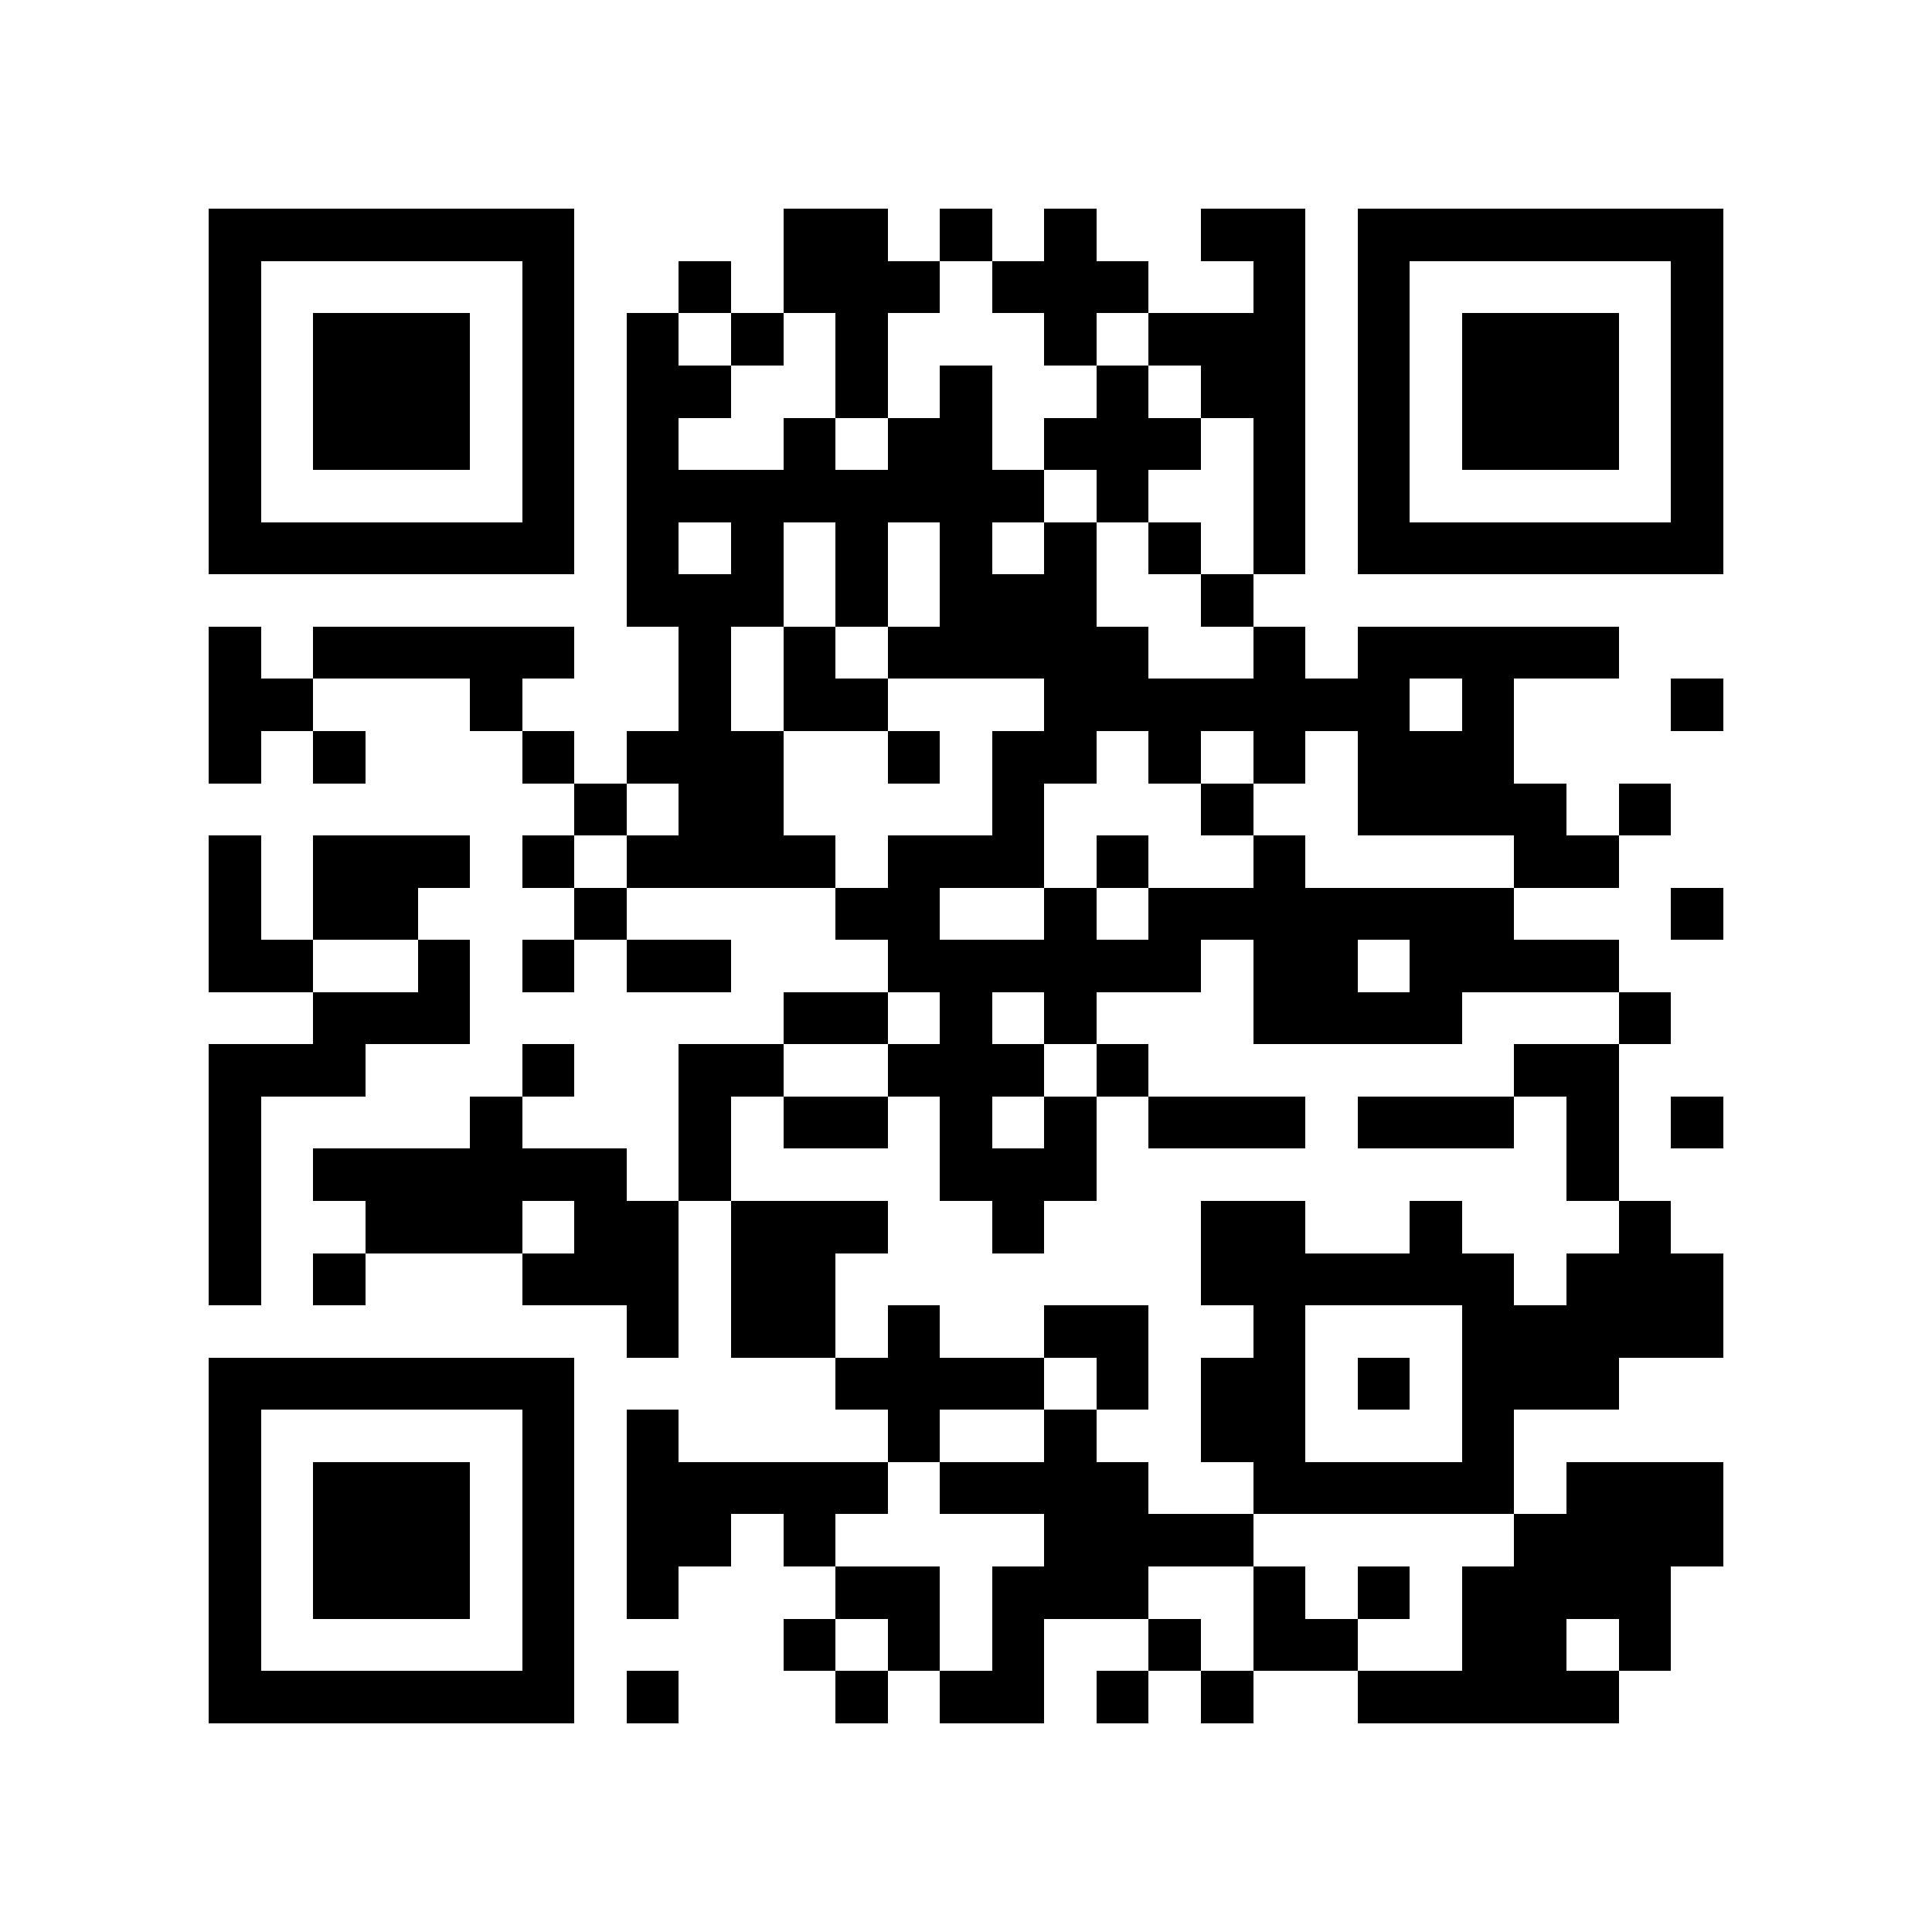
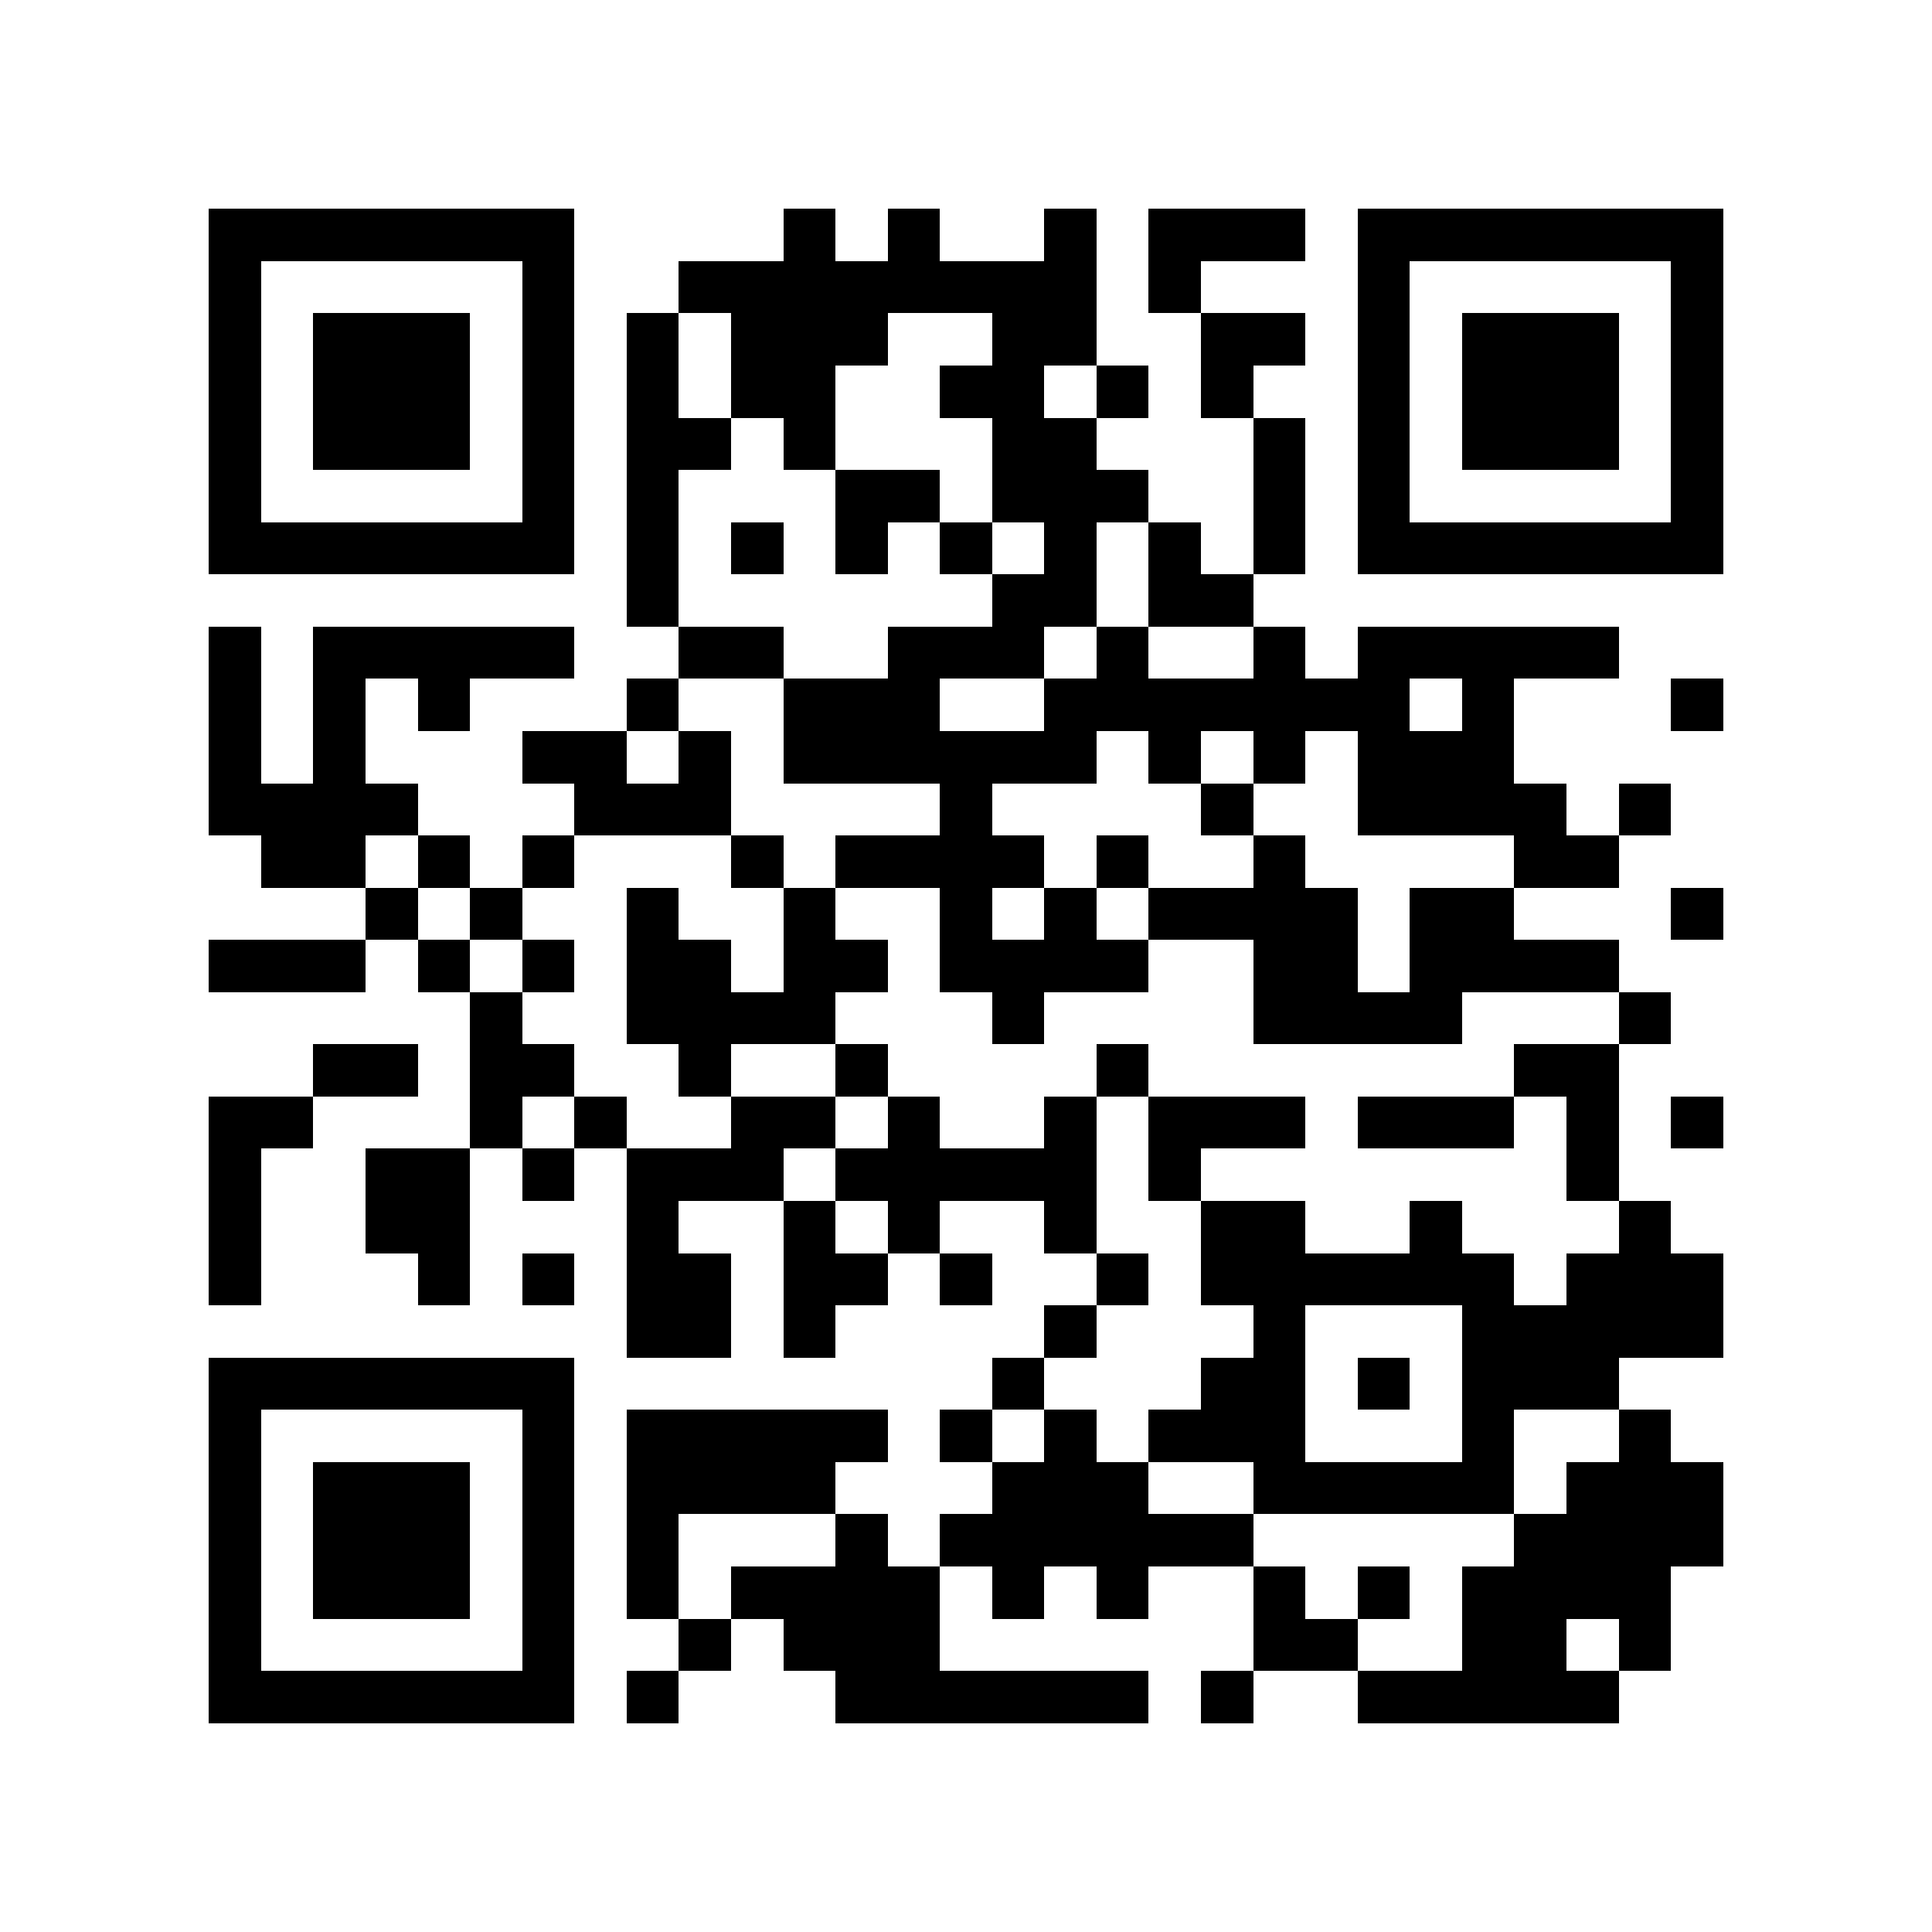
<svg xmlns="http://www.w3.org/2000/svg" viewBox="0 0 37 37" shape-rendering="crispEdges">
  <path fill="#ffffff" d="M0 0h37v37H0z" />
-   <path stroke="#000000" d="M4 4.5h7m4 0h2m1 0h1m1 0h1m2 0h2m1 0h7M4 5.5h1m5 0h1m2 0h1m1 0h3m1 0h3m2 0h1m1 0h1m5 0h1M4 6.5h1m1 0h3m1 0h1m1 0h1m1 0h1m1 0h1m3 0h1m1 0h3m1 0h1m1 0h3m1 0h1M4 7.5h1m1 0h3m1 0h1m1 0h2m2 0h1m1 0h1m2 0h1m1 0h2m1 0h1m1 0h3m1 0h1M4 8.5h1m1 0h3m1 0h1m1 0h1m2 0h1m1 0h2m1 0h3m1 0h1m1 0h1m1 0h3m1 0h1M4 9.5h1m5 0h1m1 0h8m1 0h1m2 0h1m1 0h1m5 0h1M4 10.5h7m1 0h1m1 0h1m1 0h1m1 0h1m1 0h1m1 0h1m1 0h1m1 0h7M12 11.5h3m1 0h1m1 0h3m2 0h1M4 12.5h1m1 0h5m2 0h1m1 0h1m1 0h5m2 0h1m1 0h5M4 13.5h2m3 0h1m3 0h1m1 0h2m3 0h7m1 0h1m3 0h1M4 14.5h1m1 0h1m3 0h1m1 0h3m2 0h1m1 0h2m1 0h1m1 0h1m1 0h3M11 15.5h1m1 0h2m4 0h1m3 0h1m2 0h4m1 0h1M4 16.5h1m1 0h3m1 0h1m1 0h4m1 0h3m1 0h1m2 0h1m4 0h2M4 17.5h1m1 0h2m3 0h1m4 0h2m2 0h1m1 0h7m3 0h1M4 18.5h2m2 0h1m1 0h1m1 0h2m3 0h6m1 0h2m1 0h4M6 19.5h3m6 0h2m1 0h1m1 0h1m3 0h4m3 0h1M4 20.5h3m3 0h1m2 0h2m2 0h3m1 0h1m7 0h2M4 21.5h1m4 0h1m3 0h1m1 0h2m1 0h1m1 0h1m1 0h3m1 0h3m1 0h1m1 0h1M4 22.5h1m1 0h6m1 0h1m4 0h3m9 0h1M4 23.5h1m2 0h3m1 0h2m1 0h3m2 0h1m3 0h2m2 0h1m3 0h1M4 24.5h1m1 0h1m3 0h3m1 0h2m7 0h6m1 0h3M12 25.5h1m1 0h2m1 0h1m2 0h2m2 0h1m3 0h5M4 26.5h7m5 0h4m1 0h1m1 0h2m1 0h1m1 0h3M4 27.5h1m5 0h1m1 0h1m4 0h1m2 0h1m2 0h2m3 0h1M4 28.5h1m1 0h3m1 0h1m1 0h5m1 0h4m2 0h5m1 0h3M4 29.5h1m1 0h3m1 0h1m1 0h2m1 0h1m4 0h4m5 0h4M4 30.5h1m1 0h3m1 0h1m1 0h1m3 0h2m1 0h3m2 0h1m1 0h1m1 0h4M4 31.5h1m5 0h1m4 0h1m1 0h1m1 0h1m2 0h1m1 0h2m2 0h2m1 0h1M4 32.5h7m1 0h1m3 0h1m1 0h2m1 0h1m1 0h1m2 0h5" />
+   <path stroke="#000000" d="M4 4.5h7m4 0h1m1 0h1m2 0h1m1 0h3m1 0h7M4 5.5h1m5 0h1m2 0h8m1 0h1m3 0h1m5 0h1M4 6.5h1m1 0h3m1 0h1m1 0h1m1 0h3m2 0h2m2 0h2m1 0h1m1 0h3m1 0h1M4 7.5h1m1 0h3m1 0h1m1 0h1m1 0h2m2 0h2m1 0h1m1 0h1m2 0h1m1 0h3m1 0h1M4 8.5h1m1 0h3m1 0h1m1 0h2m1 0h1m3 0h2m3 0h1m1 0h1m1 0h3m1 0h1M4 9.5h1m5 0h1m1 0h1m3 0h2m1 0h3m2 0h1m1 0h1m5 0h1M4 10.5h7m1 0h1m1 0h1m1 0h1m1 0h1m1 0h1m1 0h1m1 0h1m1 0h7M12 11.5h1m6 0h2m1 0h2M4 12.5h1m1 0h5m2 0h2m2 0h3m1 0h1m2 0h1m1 0h5M4 13.5h1m1 0h1m1 0h1m3 0h1m2 0h3m2 0h7m1 0h1m3 0h1M4 14.5h1m1 0h1m3 0h2m1 0h1m1 0h6m1 0h1m1 0h1m1 0h3M4 15.5h4m3 0h3m4 0h1m4 0h1m2 0h4m1 0h1M5 16.5h2m1 0h1m1 0h1m3 0h1m1 0h4m1 0h1m2 0h1m4 0h2M7 17.5h1m1 0h1m2 0h1m2 0h1m2 0h1m1 0h1m1 0h4m1 0h2m3 0h1M4 18.5h3m1 0h1m1 0h1m1 0h2m1 0h2m1 0h4m2 0h2m1 0h4M9 19.5h1m2 0h4m3 0h1m4 0h4m3 0h1M6 20.5h2m1 0h2m2 0h1m2 0h1m4 0h1m7 0h2M4 21.5h2m3 0h1m1 0h1m2 0h2m1 0h1m2 0h1m1 0h3m1 0h3m1 0h1m1 0h1M4 22.5h1m2 0h2m1 0h1m1 0h3m1 0h5m1 0h1m7 0h1M4 23.5h1m2 0h2m3 0h1m2 0h1m1 0h1m2 0h1m2 0h2m2 0h1m3 0h1M4 24.5h1m3 0h1m1 0h1m1 0h2m1 0h2m1 0h1m2 0h1m1 0h6m1 0h3M12 25.5h2m1 0h1m4 0h1m3 0h1m3 0h5M4 26.5h7m8 0h1m3 0h2m1 0h1m1 0h3M4 27.5h1m5 0h1m1 0h5m1 0h1m1 0h1m1 0h3m3 0h1m2 0h1M4 28.5h1m1 0h3m1 0h1m1 0h4m3 0h3m2 0h5m1 0h3M4 29.5h1m1 0h3m1 0h1m1 0h1m3 0h1m1 0h6m5 0h4M4 30.5h1m1 0h3m1 0h1m1 0h1m1 0h4m1 0h1m1 0h1m2 0h1m1 0h1m1 0h4M4 31.5h1m5 0h1m2 0h1m1 0h3m6 0h2m2 0h2m1 0h1M4 32.5h7m1 0h1m3 0h6m1 0h1m2 0h5" />
</svg>
